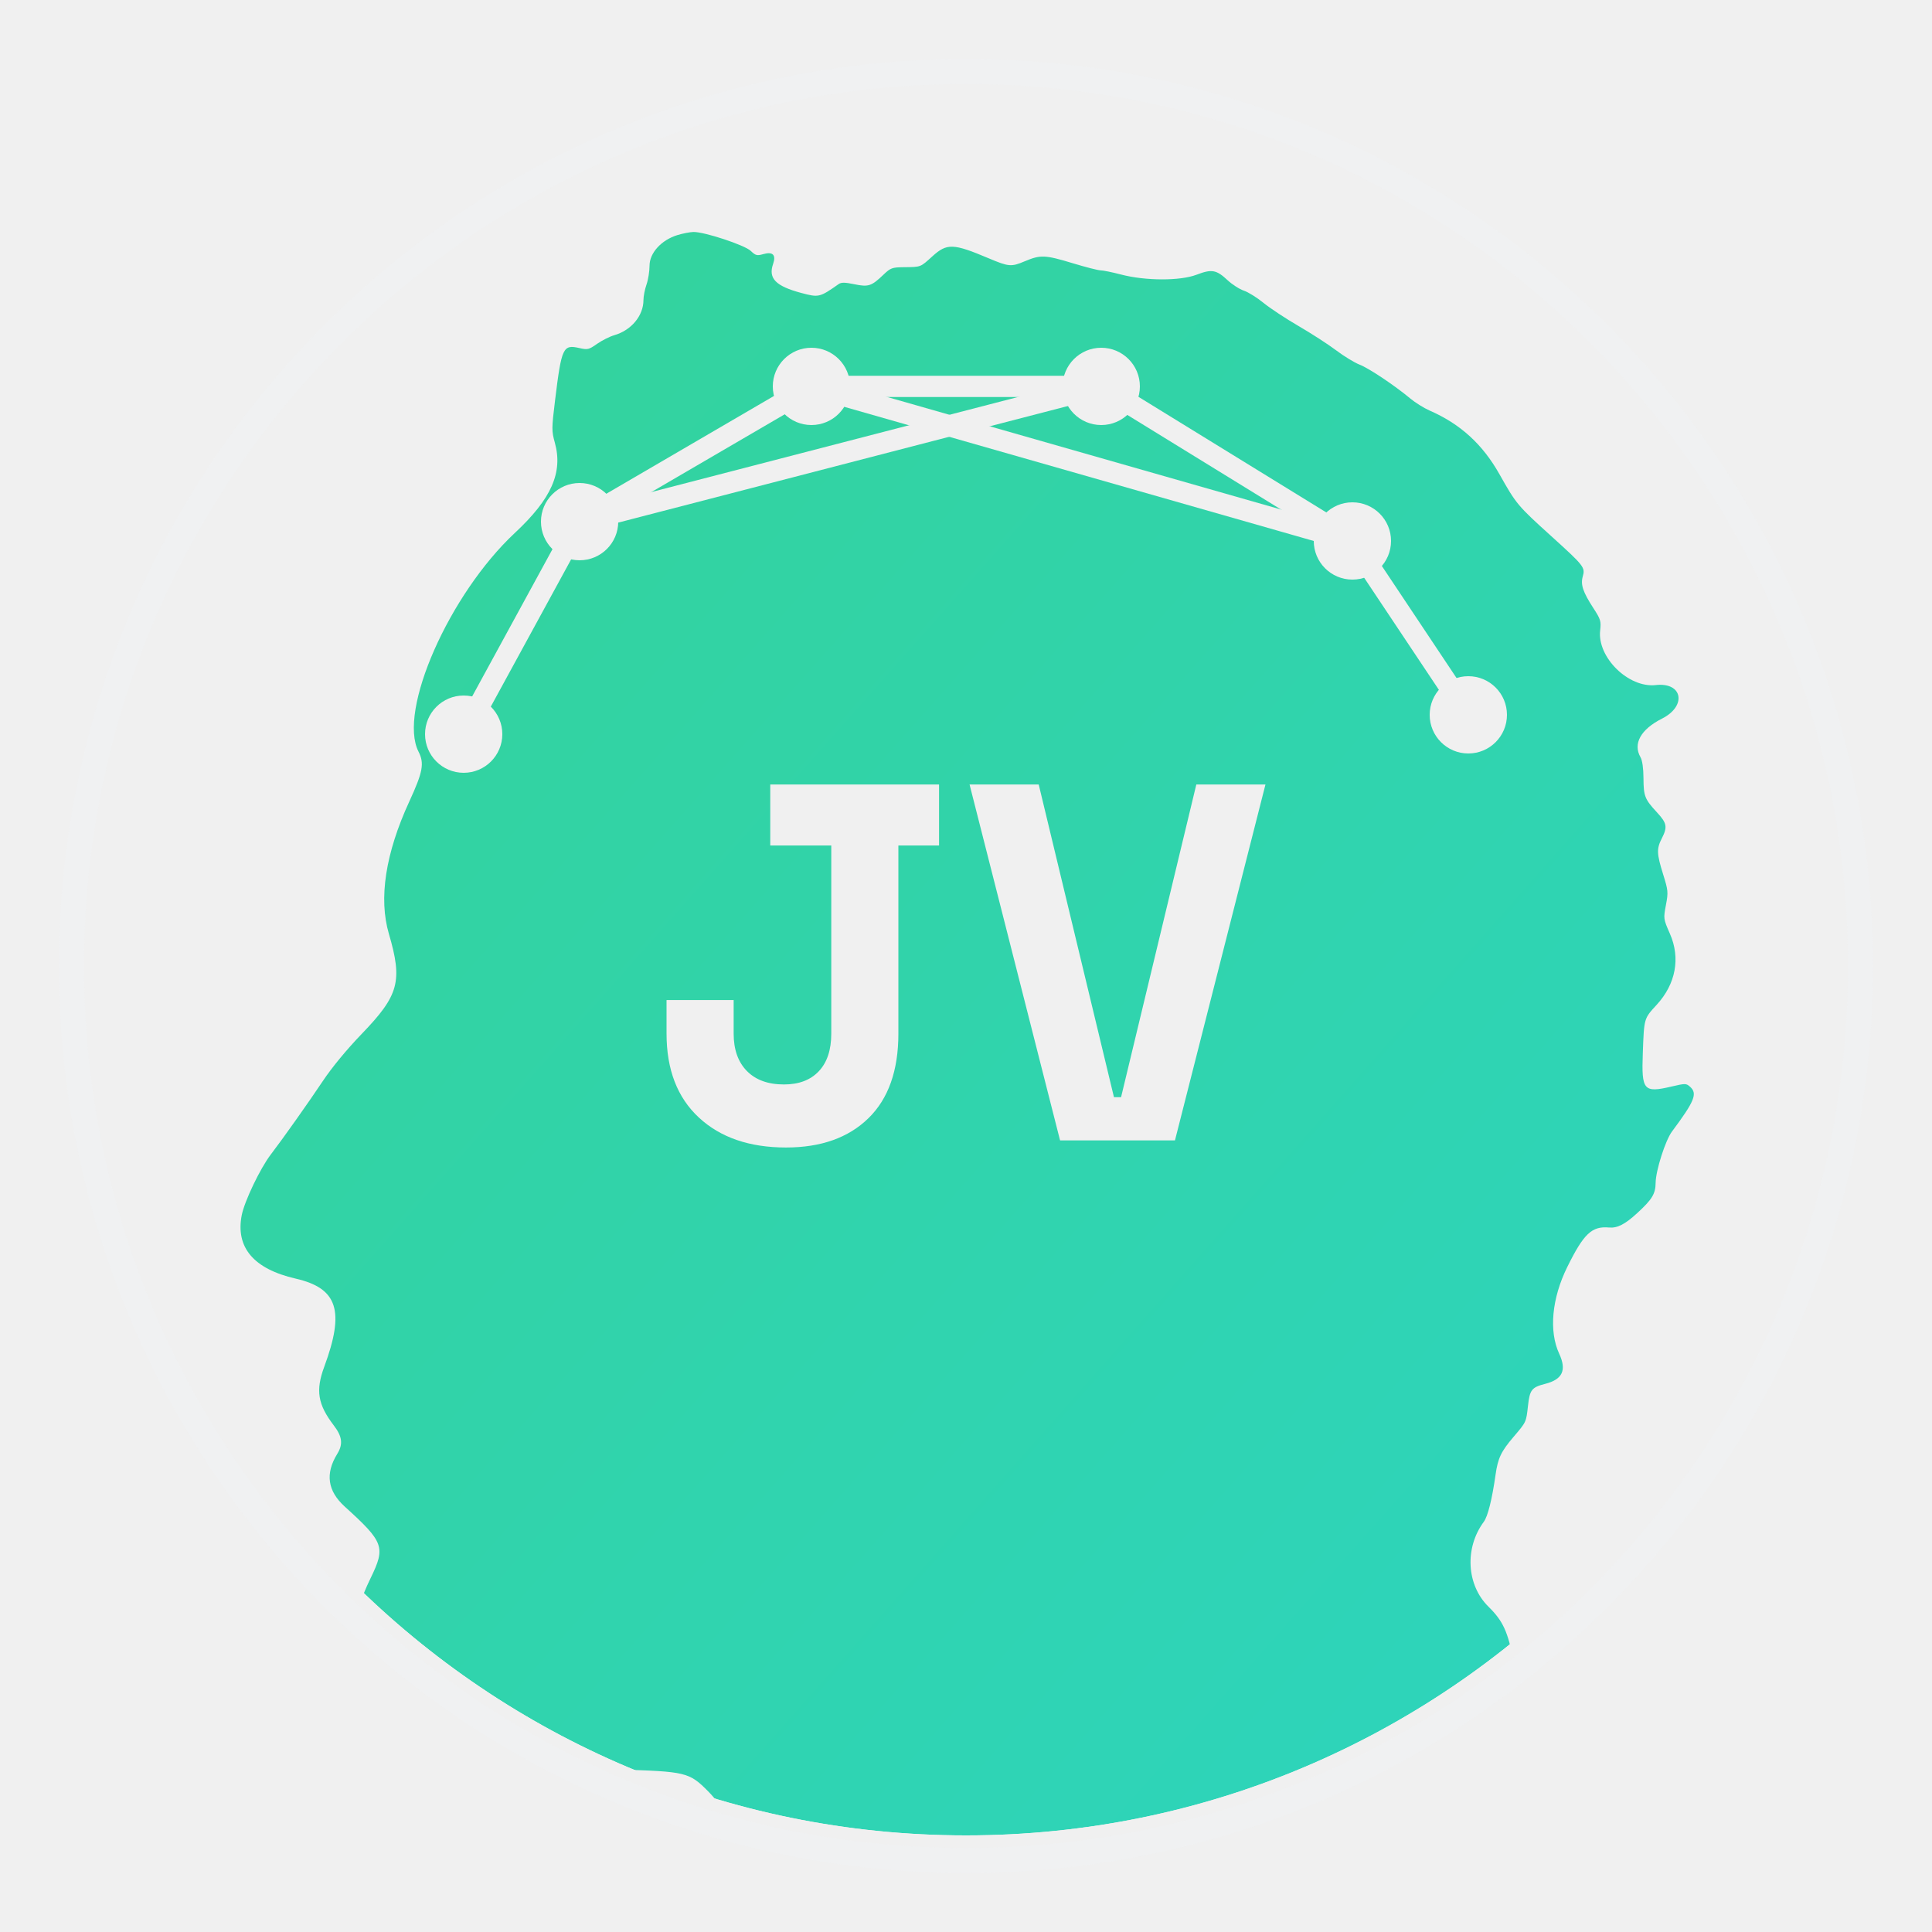
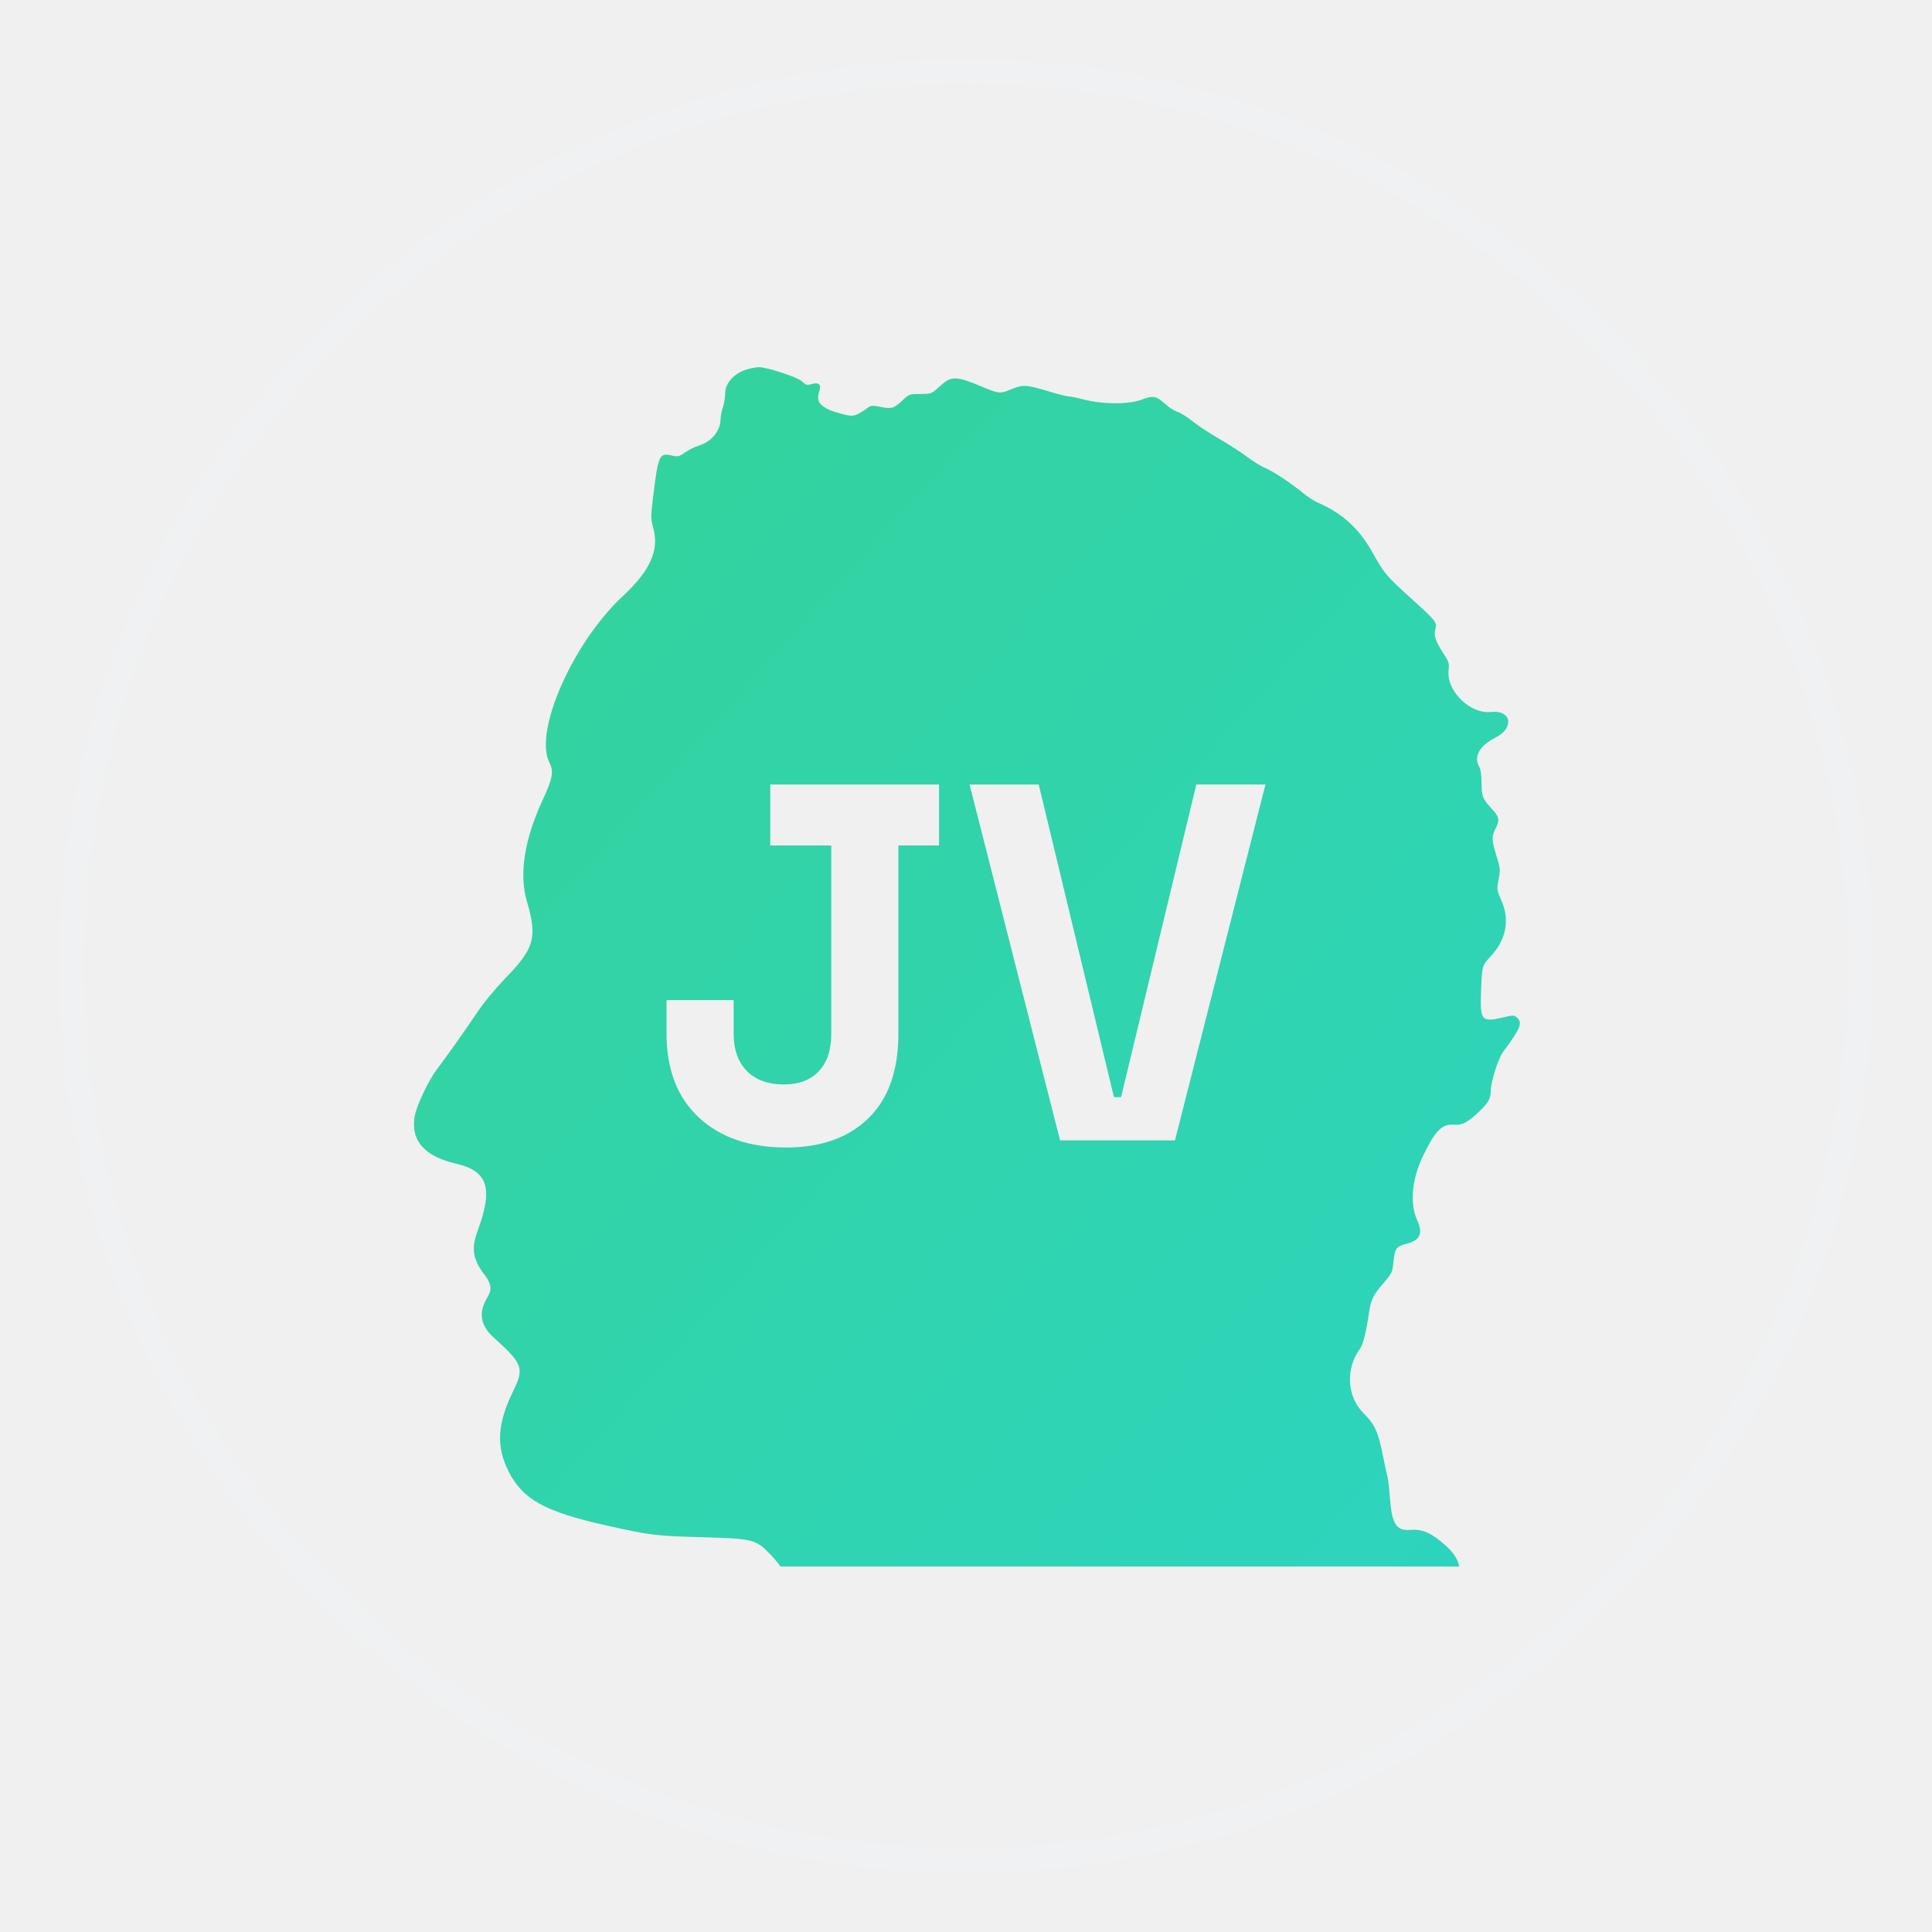
<svg xmlns="http://www.w3.org/2000/svg" viewBox="0 0 100 100">
  <defs>
    <linearGradient id="g" x1="0" y1="0" x2="1" y2="1">
      <stop offset="0%" stop-color="#34d399" />
      <stop offset="100%" stop-color="#2dd4bf" />
    </linearGradient>
+     <clipPath id="k">
+       <rect x="0" y="0" width="800" height="845" />
+     </clipPath>
    <clipPath id="c">
      <circle cx="50" cy="50" r="45" />
    </clipPath>
    <mask id="m">
      <rect width="100" height="100" fill="white" />
-       <g stroke="black" stroke-width="1.1" stroke-linecap="round" fill="none">
-         <line x1="30" y1="27" x2="42" y2="20" />
-         <line x1="42" y1="20" x2="57" y2="20" />
-         <line x1="57" y1="20" x2="70" y2="28" />
-         <line x1="30" y1="27" x2="24" y2="38" />
-         <line x1="70" y1="28" x2="76" y2="37" />
-         <line x1="42" y1="20" x2="70" y2="28" />
-         <line x1="30" y1="27" x2="57" y2="20" />
-       </g>
-       <circle cx="30" cy="27" r="2" fill="black" />
-       <circle cx="42" cy="20" r="2" fill="black" />
-       <circle cx="57" cy="20" r="2" fill="black" />
-       <circle cx="70" cy="28" r="2" fill="black" />
-       <circle cx="24" cy="38" r="2" fill="black" />
-       <circle cx="76" cy="37" r="2" fill="black" />
      <path transform="translate(33.658 59.026) scale(0.26316)" d="M26.700 1.400Q15.900 1.400 9.550-4.500Q3.200-10.400 3.200-21L3.200-27.600L16.400-27.600L16.400-21Q16.400-16.300 19-13.650Q21.600-11 26.300-11Q30.700-11 33.150-13.600Q35.600-16.200 35.600-21L35.600-58L23.600-58L23.600-70L56.800-70L56.800-58L48.800-58L48.800-21Q48.800-10.100 42.900-4.350Q37 1.400 26.700 1.400M103.200 0L80.600 0L62.800-70L76.400-70L91.200-8.500L92.600-8.500L107.400-70L121-70" fill="black" />
    </mask>
  </defs>
  <circle cx="50" cy="50" r="46.3" fill="none" stroke="#EDF2F4" stroke-opacity="0.32" stroke-width="1.3" />
  <g clip-path="url(#c)" mask="url(#m)">
-     <path transform="translate(8 4.86) scale(0.105)" d="M 257.730 69.606 C 249.800 72.044, 244 78.421, 244 84.703 C 244 87.478, 243.325 91.662, 242.500 94 C 241.675 96.338, 241 99.784, 241 101.658 C 241 109.316, 235.035 116.518, 226.694 118.930 C 224.387 119.597, 220.537 121.524, 218.138 123.214 C 214.088 126.065, 213.462 126.214, 209.406 125.286 C 201.321 123.436, 200.624 124.940, 197.417 151.163 C 195.725 164.998, 195.719 166.168, 197.312 171.898 C 201.398 186.595, 195.661 199.584, 177.669 216.363 C 145.234 246.615, 119.868 304.139, 130.110 324.216 C 133.075 330.027, 132.303 334.203, 125.561 348.851 C 113.821 374.357, 110.393 396.593, 115.511 414.041 C 122.353 437.366, 120.472 444.331, 102.211 463.281 C 94.763 471.010, 87.501 479.806, 82.962 486.596 C 75.563 497.663, 63.378 514.863, 57.216 522.939 C 52.066 529.687, 44.323 545.869, 42.982 552.684 C 39.844 568.635, 48.851 579.250, 69.561 584.010 C 90.271 588.769, 93.858 599.855, 83.632 627.500 C 79.318 639.160, 80.442 646.012, 88.372 656.401 C 92.531 661.849, 92.995 665.653, 90.075 670.382 C 84.040 680.160, 85.252 688.679, 93.778 696.409 C 113.085 713.914, 113.959 716.325, 106.538 731.581 C 96.333 752.557, 95.508 767.125, 103.610 783.267 C 112.807 801.592, 127.104 809.499, 167.269 818.473 C 195.295 824.735, 198.936 825.186, 228 825.998 C 262.052 826.948, 263.542 827.308, 272.992 836.849 C 279.585 843.505, 292.763 862.314, 297.096 871.250 L 299.399 876 507.981 876 L 716.564 876 718.450 865.384 C 721.771 846.691, 720.274 840.028, 710.849 831.554 C 701.700 823.329, 695.847 820.658, 688.296 821.264 C 678.461 822.054, 675.724 817.591, 674.435 798.669 C 674.092 793.626, 673.384 787.925, 672.863 786 C 672.341 784.075, 671.073 778.225, 670.045 773 C 667.070 757.886, 664.752 752.831, 657.532 745.708 C 646.708 735.031, 645.713 716.775, 655.251 703.875 C 657.233 701.194, 659.316 692.856, 661.043 680.691 C 662.205 672.502, 663.765 669.223, 669.933 662 C 676.212 654.647, 676.145 654.793, 677.034 646.694 C 677.898 638.815, 678.867 637.579, 685.500 635.888 C 694.083 633.700, 696.188 629.158, 692.404 620.991 C 687.271 609.911, 688.773 593.742, 696.365 578.349 C 704.516 561.823, 708.496 558.056, 717 558.820 C 721.079 559.186, 724.870 557.244, 730.895 551.701 C 738.253 544.932, 739.889 542.235, 739.955 536.765 C 740.028 530.704, 744.759 515.870, 748.013 511.500 C 759.176 496.506, 760.674 492.825, 756.976 489.478 C 755.037 487.724, 754.644 487.718, 747.726 489.336 C 734.037 492.537, 732.949 491.266, 733.629 472.863 C 734.270 455.514, 734.160 455.896, 740.468 449.035 C 749.896 438.779, 752.275 426.017, 746.998 413.996 C 743.789 406.684, 743.768 406.531, 745.021 399.887 C 746.220 393.534, 746.145 392.710, 743.644 384.689 C 740.473 374.518, 740.386 372.124, 743 367 C 745.876 361.362, 745.530 359.487, 740.640 354.207 C 734.587 347.673, 734.005 346.200, 733.965 337.316 C 733.942 332.434, 733.393 328.562, 732.500 327 C 728.677 320.312, 732.619 313.240, 743.126 307.937 C 755.441 301.720, 753.236 289.923, 740.037 291.416 C 726.581 292.939, 711.094 277.727, 712.610 264.476 C 713.131 259.919, 712.850 258.994, 709.274 253.500 C 704.140 245.612, 702.886 241.884, 704.029 237.900 C 705.311 233.428, 704.759 232.720, 688.505 218.005 C 671.853 202.929, 671.287 202.252, 662.979 187.500 C 654.637 172.686, 643.709 162.727, 628.500 156.077 C 625.750 154.875, 621.475 152.206, 619 150.147 C 611.124 143.593, 598.549 135.201, 593.950 133.429 C 591.502 132.486, 586.312 129.313, 582.416 126.378 C 578.519 123.443, 570.194 118.061, 563.916 114.418 C 557.637 110.775, 549.875 105.650, 546.666 103.029 C 543.457 100.409, 539.093 97.691, 536.968 96.990 C 534.844 96.288, 531.243 93.978, 528.966 91.855 C 523.406 86.670, 521.153 86.268, 513.692 89.127 C 505.586 92.234, 488.455 92.194, 476.419 89.042 C 472.132 87.919, 467.640 87, 466.438 87 C 465.237 87, 459.058 85.425, 452.708 83.500 C 438.945 79.328, 436.752 79.237, 428.960 82.517 C 422.268 85.334, 421.109 85.234, 411 80.965 C 393.737 73.677, 390.604 73.567, 383.500 80 C 377.380 85.543, 377.926 85.334, 369.300 85.430 C 363.577 85.495, 362.806 85.780, 359.300 89.132 C 353.378 94.792, 351.921 95.269, 344.941 93.827 C 340.241 92.856, 338.515 92.844, 337.196 93.773 C 327.904 100.320, 327.420 100.435, 318.814 98.131 C 306.135 94.738, 302.435 90.928, 304.913 83.820 C 306.474 79.343, 304.744 77.639, 300.014 78.996 C 296.979 79.866, 296.279 79.684, 293.891 77.395 C 290.892 74.522, 270.976 67.951, 265.629 68.070 C 263.908 68.108, 260.353 68.799, 257.730 69.606" fill="url(#g)" />
+     <g transform="translate(18.041 13.567) scale(0.0799)" clip-path="url(#k)">
+       <path d="M 257.730 69.606 C 249.800 72.044, 244 78.421, 244 84.703 C 244 87.478, 243.325 91.662, 242.500 94 C 241.675 96.338, 241 99.784, 241 101.658 C 241 109.316, 235.035 116.518, 226.694 118.930 C 224.387 119.597, 220.537 121.524, 218.138 123.214 C 214.088 126.065, 213.462 126.214, 209.406 125.286 C 201.321 123.436, 200.624 124.940, 197.417 151.163 C 195.725 164.998, 195.719 166.168, 197.312 171.898 C 201.398 186.595, 195.661 199.584, 177.669 216.363 C 145.234 246.615, 119.868 304.139, 130.110 324.216 C 133.075 330.027, 132.303 334.203, 125.561 348.851 C 113.821 374.357, 110.393 396.593, 115.511 414.041 C 122.353 437.366, 120.472 444.331, 102.211 463.281 C 94.763 471.010, 87.501 479.806, 82.962 486.596 C 75.563 497.663, 63.378 514.863, 57.216 522.939 C 52.066 529.687, 44.323 545.869, 42.982 552.684 C 39.844 568.635, 48.851 579.250, 69.561 584.010 C 90.271 588.769, 93.858 599.855, 83.632 627.500 C 79.318 639.160, 80.442 646.012, 88.372 656.401 C 92.531 661.849, 92.995 665.653, 90.075 670.382 C 84.040 680.160, 85.252 688.679, 93.778 696.409 C 113.085 713.914, 113.959 716.325, 106.538 731.581 C 96.333 752.557, 95.508 767.125, 103.610 783.267 C 112.807 801.592, 127.104 809.499, 167.269 818.473 C 195.295 824.735, 198.936 825.186, 228 825.998 C 262.052 826.948, 263.542 827.308, 272.992 836.849 C 279.585 843.505, 292.763 862.314, 297.096 871.250 L 299.399 876 507.981 876 L 716.564 876 718.450 865.384 C 721.771 846.691, 720.274 840.028, 710.849 831.554 C 701.700 823.329, 695.847 820.658, 688.296 821.264 C 678.461 822.054, 675.724 817.591, 674.435 798.669 C 674.092 793.626, 673.384 787.925, 672.863 786 C 672.341 784.075, 671.073 778.225, 670.045 773 C 667.070 757.886, 664.752 752.831, 657.532 745.708 C 646.708 735.031, 645.713 716.775, 655.251 703.875 C 657.233 701.194, 659.316 692.856, 661.043 680.691 C 662.205 672.502, 663.765 669.223, 669.933 662 C 676.212 654.647, 676.145 654.793, 677.034 646.694 C 677.898 638.815, 678.867 637.579, 685.500 635.888 C 694.083 633.700, 696.188 629.158, 692.404 620.991 C 687.271 609.911, 688.773 593.742, 696.365 578.349 C 704.516 561.823, 708.496 558.056, 717 558.820 C 721.079 559.186, 724.870 557.244, 730.895 551.701 C 738.253 544.932, 739.889 542.235, 739.955 536.765 C 740.028 530.704, 744.759 515.870, 748.013 511.500 C 759.176 496.506, 760.674 492.825, 756.976 489.478 C 755.037 487.724, 754.644 487.718, 747.726 489.336 C 734.037 492.537, 732.949 491.266, 733.629 472.863 C 734.270 455.514, 734.160 455.896, 740.468 449.035 C 749.896 438.779, 752.275 426.017, 746.998 413.996 C 743.789 406.684, 743.768 406.531, 745.021 399.887 C 746.220 393.534, 746.145 392.710, 743.644 384.689 C 740.473 374.518, 740.386 372.124, 743 367 C 745.876 361.362, 745.530 359.487, 740.640 354.207 C 734.587 347.673, 734.005 346.200, 733.965 337.316 C 733.942 332.434, 733.393 328.562, 732.500 327 C 728.677 320.312, 732.619 313.240, 743.126 307.937 C 755.441 301.720, 753.236 289.923, 740.037 291.416 C 726.581 292.939, 711.094 277.727, 712.610 264.476 C 713.131 259.919, 712.850 258.994, 709.274 253.500 C 704.140 245.612, 702.886 241.884, 704.029 237.900 C 705.311 233.428, 704.759 232.720, 688.505 218.005 C 671.853 202.929, 671.287 202.252, 662.979 187.500 C 654.637 172.686, 643.709 162.727, 628.500 156.077 C 625.750 154.875, 621.475 152.206, 619 150.147 C 611.124 143.593, 598.549 135.201, 593.950 133.429 C 591.502 132.486, 586.312 129.313, 582.416 126.378 C 578.519 123.443, 570.194 118.061, 563.916 114.418 C 557.637 110.775, 549.875 105.650, 546.666 103.029 C 543.457 100.409, 539.093 97.691, 536.968 96.990 C 534.844 96.288, 531.243 93.978, 528.966 91.855 C 523.406 86.670, 521.153 86.268, 513.692 89.127 C 505.586 92.234, 488.455 92.194, 476.419 89.042 C 472.132 87.919, 467.640 87, 466.438 87 C 465.237 87, 459.058 85.425, 452.708 83.500 C 438.945 79.328, 436.752 79.237, 428.960 82.517 C 422.268 85.334, 421.109 85.234, 411 80.965 C 393.737 73.677, 390.604 73.567, 383.500 80 C 377.380 85.543, 377.926 85.334, 369.300 85.430 C 363.577 85.495, 362.806 85.780, 359.300 89.132 C 353.378 94.792, 351.921 95.269, 344.941 93.827 C 340.241 92.856, 338.515 92.844, 337.196 93.773 C 327.904 100.320, 327.420 100.435, 318.814 98.131 C 306.135 94.738, 302.435 90.928, 304.913 83.820 C 306.474 79.343, 304.744 77.639, 300.014 78.996 C 296.979 79.866, 296.279 79.684, 293.891 77.395 C 290.892 74.522, 270.976 67.951, 265.629 68.070 C 263.908 68.108, 260.353 68.799, 257.730 69.606" fill="url(#g)" />
+     </g>
  </g>
</svg>
